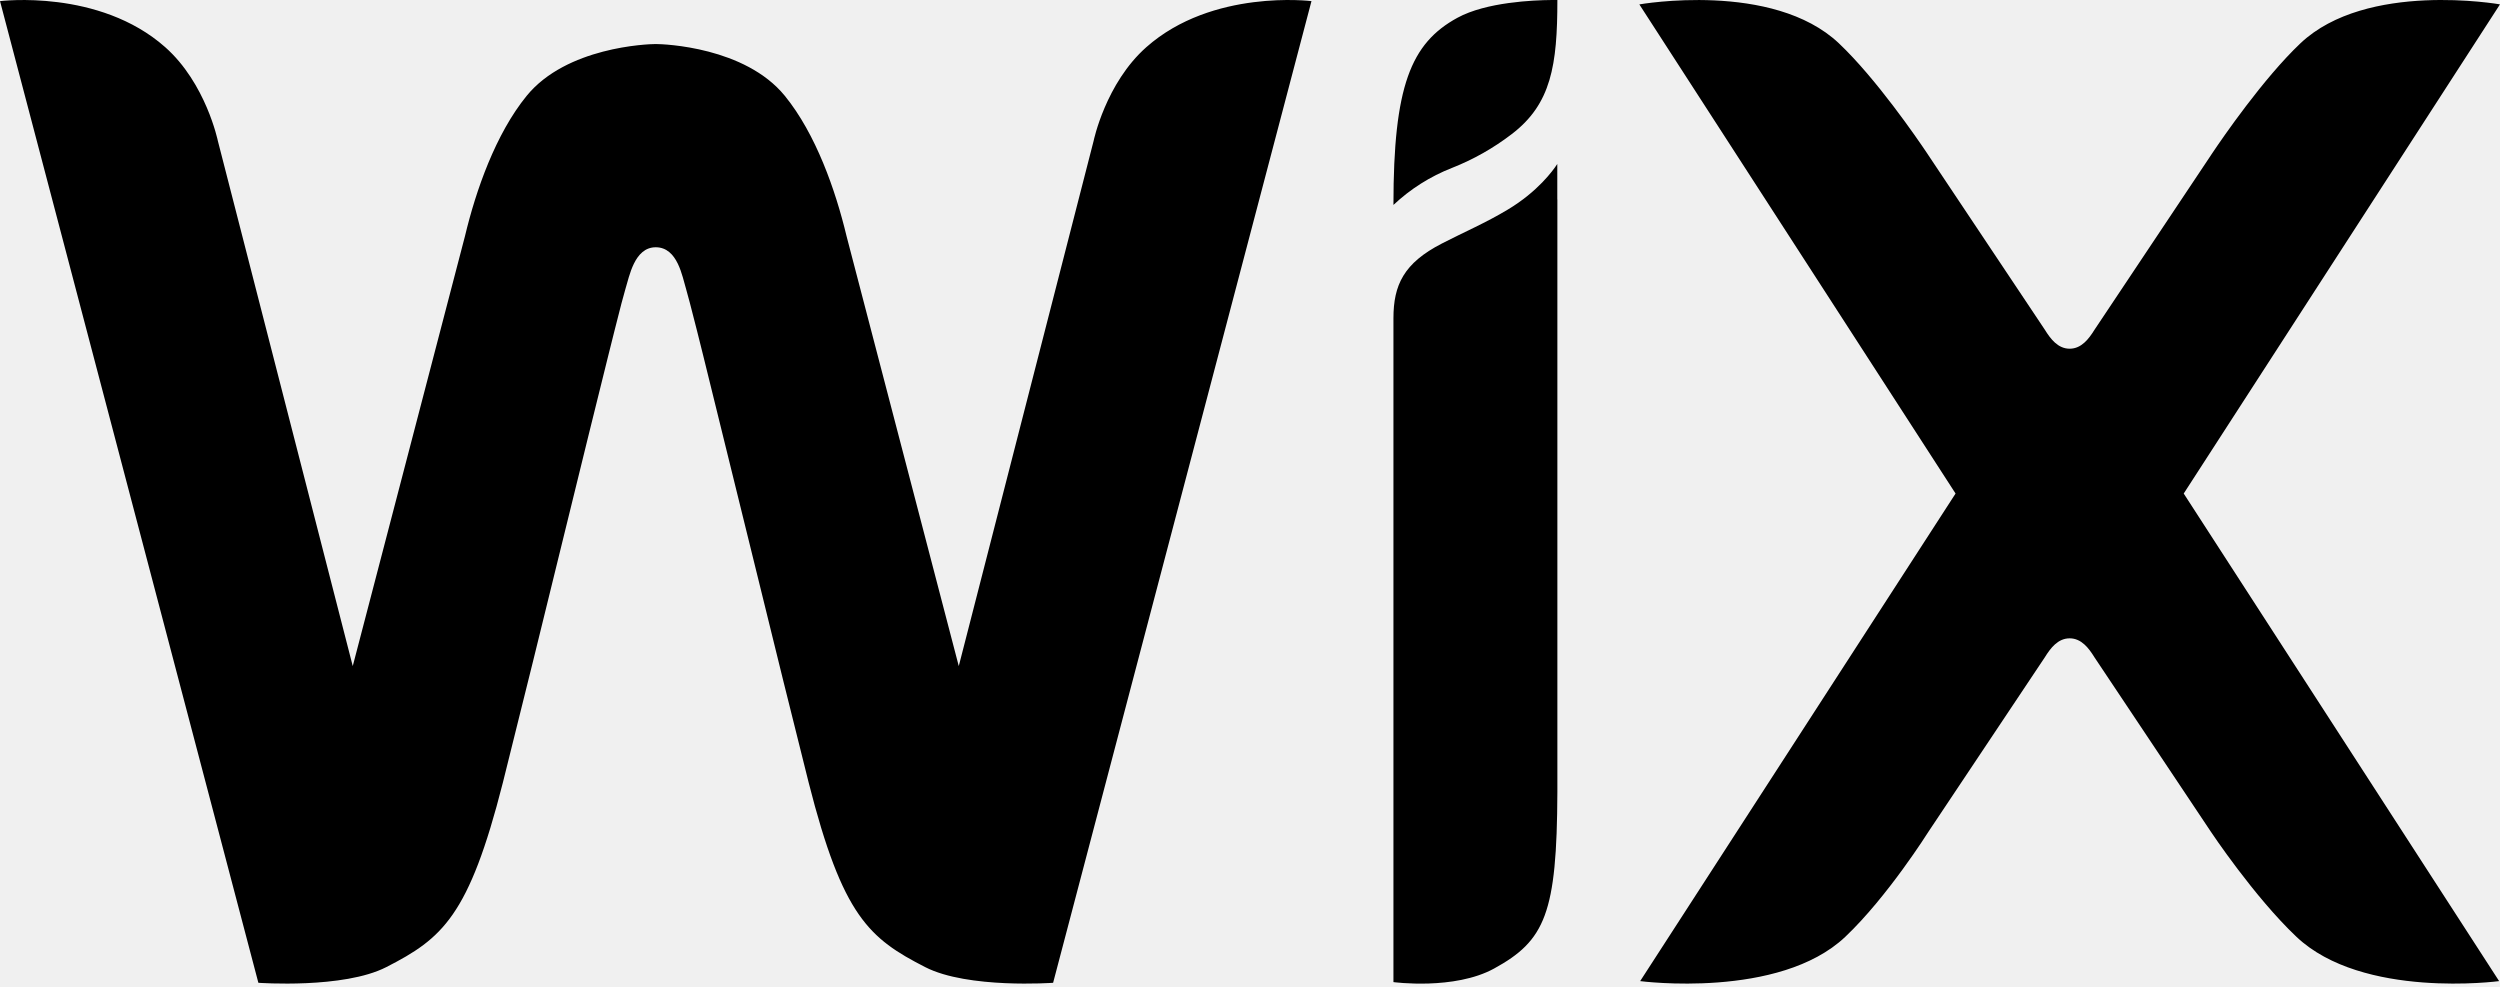
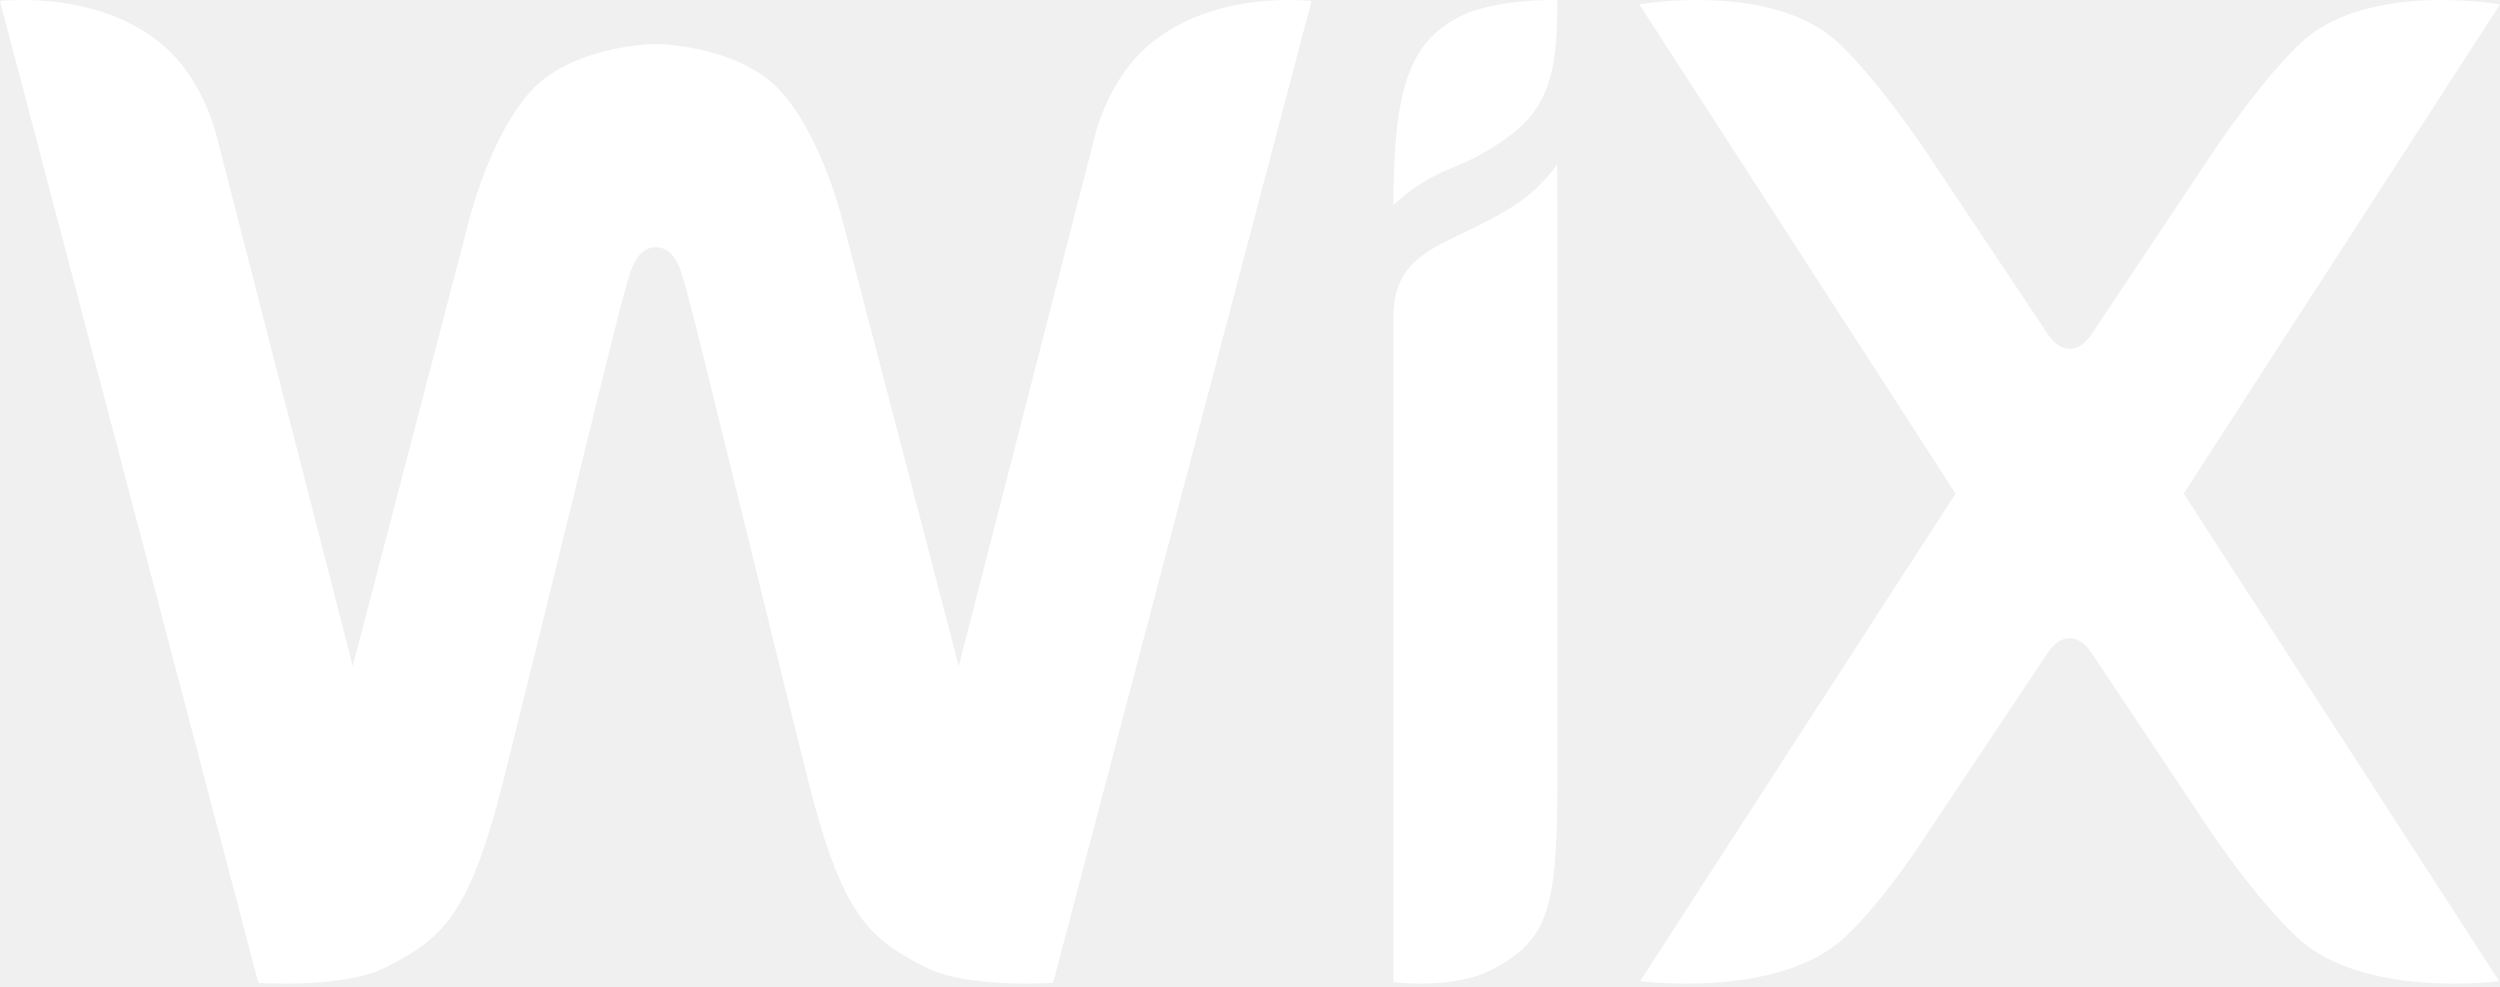
- <svg xmlns="http://www.w3.org/2000/svg" width="400.48" height="158" viewBox="0 0 512 202">
+ <svg xmlns="http://www.w3.org/2000/svg" width="400.48" fill="#ffffff" height="158" viewBox="0 0 512 202">
  <path d="M0 .231s20.295-2.56 33.826 9.426C42.177 17.05 44.61 28.836 44.61 28.836l27.631 107.579l22.982-88.048c2.232-9.358 6.27-20.933 12.649-28.756c8.141-9.963 24.668-10.592 26.43-10.592s18.281.63 26.415 10.592c6.379 7.823 10.416 19.39 12.657 28.756l22.981 88.048l27.623-107.58s2.443-11.784 10.794-19.178C248.303-2.33 268.59.23 268.59.23l-52.912 201.048s-17.45 1.268-26.188-3.206c-11.473-5.876-16.92-10.408-23.87-37.77a7026 7026 0 0 1-10.408-42.018l-1.301-5.28a14837 14837 0 0 0-9.905-40.221l-1.259-5.036c-1.158-4.566-1.955-7.638-2.24-8.561c-.781-2.527-1.713-8.545-6.212-8.545c-4.398 0-5.414 6.026-6.211 8.545c-.294.923-1.091 3.986-2.241 8.56l-1.26 5.037a8146 8146 0 0 0-7.973 32.331l-1.292 5.255a8881 8881 0 0 1-12.339 49.94c-6.95 27.355-12.405 31.896-23.88 37.763c-8.737 4.474-26.187 3.206-26.187 3.206zm318.934 33.347v7.26h.017V162.2c-.093 24.904-2.501 30.435-12.976 36.168c-8.142 4.456-20.598 2.77-20.598 2.77V65.186c0-6.823 2.115-11.297 9.913-15.309c4.658-2.4 8.997-4.239 13.513-6.958c6.17-3.693 9.3-8.083 9.988-9.124zM335.738.902s27.337-4.843 40.876 7.974c7.613 7.21 16.031 19.498 17.937 22.335l.36.537l.042.067l23.838 35.723c1.15 1.855 2.66 3.878 5.078 3.878c2.409 0 3.928-2.015 5.086-3.878l23.83-35.723l.041-.067l.361-.537c1.905-2.837 10.324-15.125 17.945-22.343C484.662-3.941 512 .894 512 .894l-64.772 100.184l64.596 99.857s-27.967 3.743-41.506-9.073c-8.662-8.192-17.534-21.53-17.534-21.53l-23.837-35.714c-1.15-1.863-2.67-3.886-5.078-3.886c-2.417 0-3.928 2.015-5.087 3.886l-23.829 35.714s-8.385 13.338-17.038 21.53c-13.539 12.816-42.01 9.073-42.01 9.073l64.597-99.857zM318.867.004h.084c0 13.346-1.26 21.278-9.317 27.439a50.5 50.5 0 0 1-12.254 6.94a37.3 37.3 0 0 0-12.003 7.589c0-24.308 3.55-33.113 13.094-38.325C304.405.407 314.15.037 317.65.004z" />
</svg>
